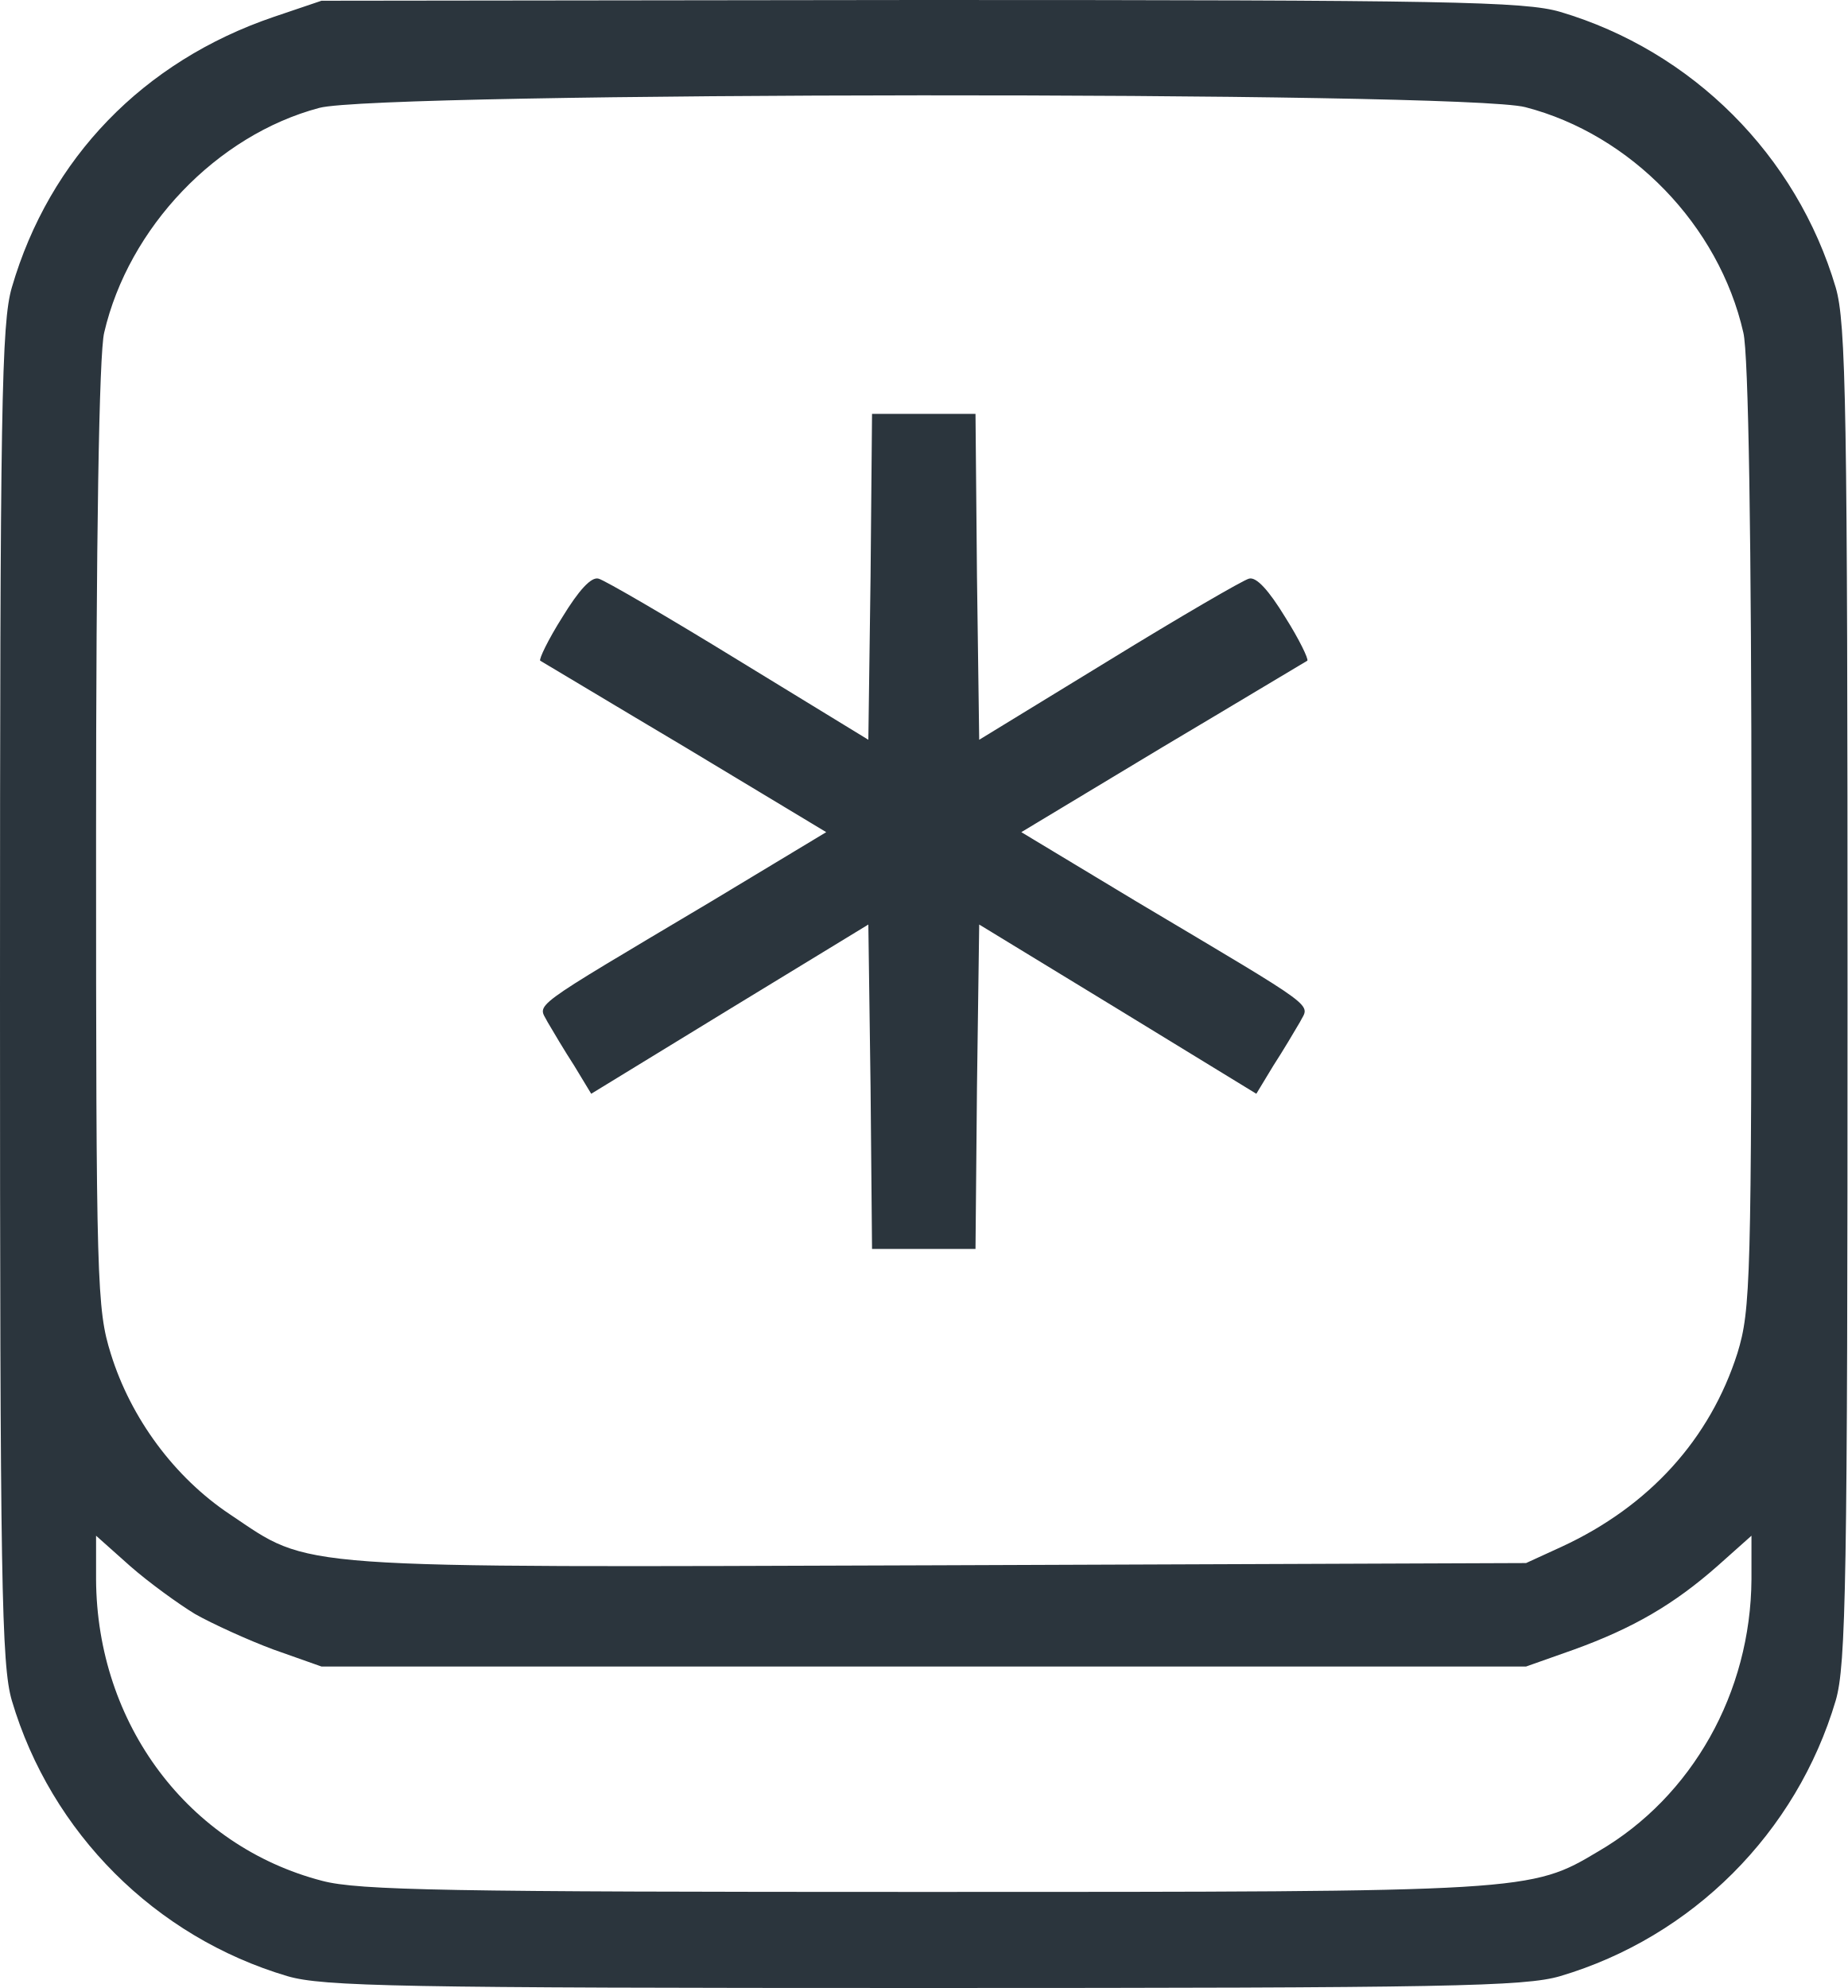
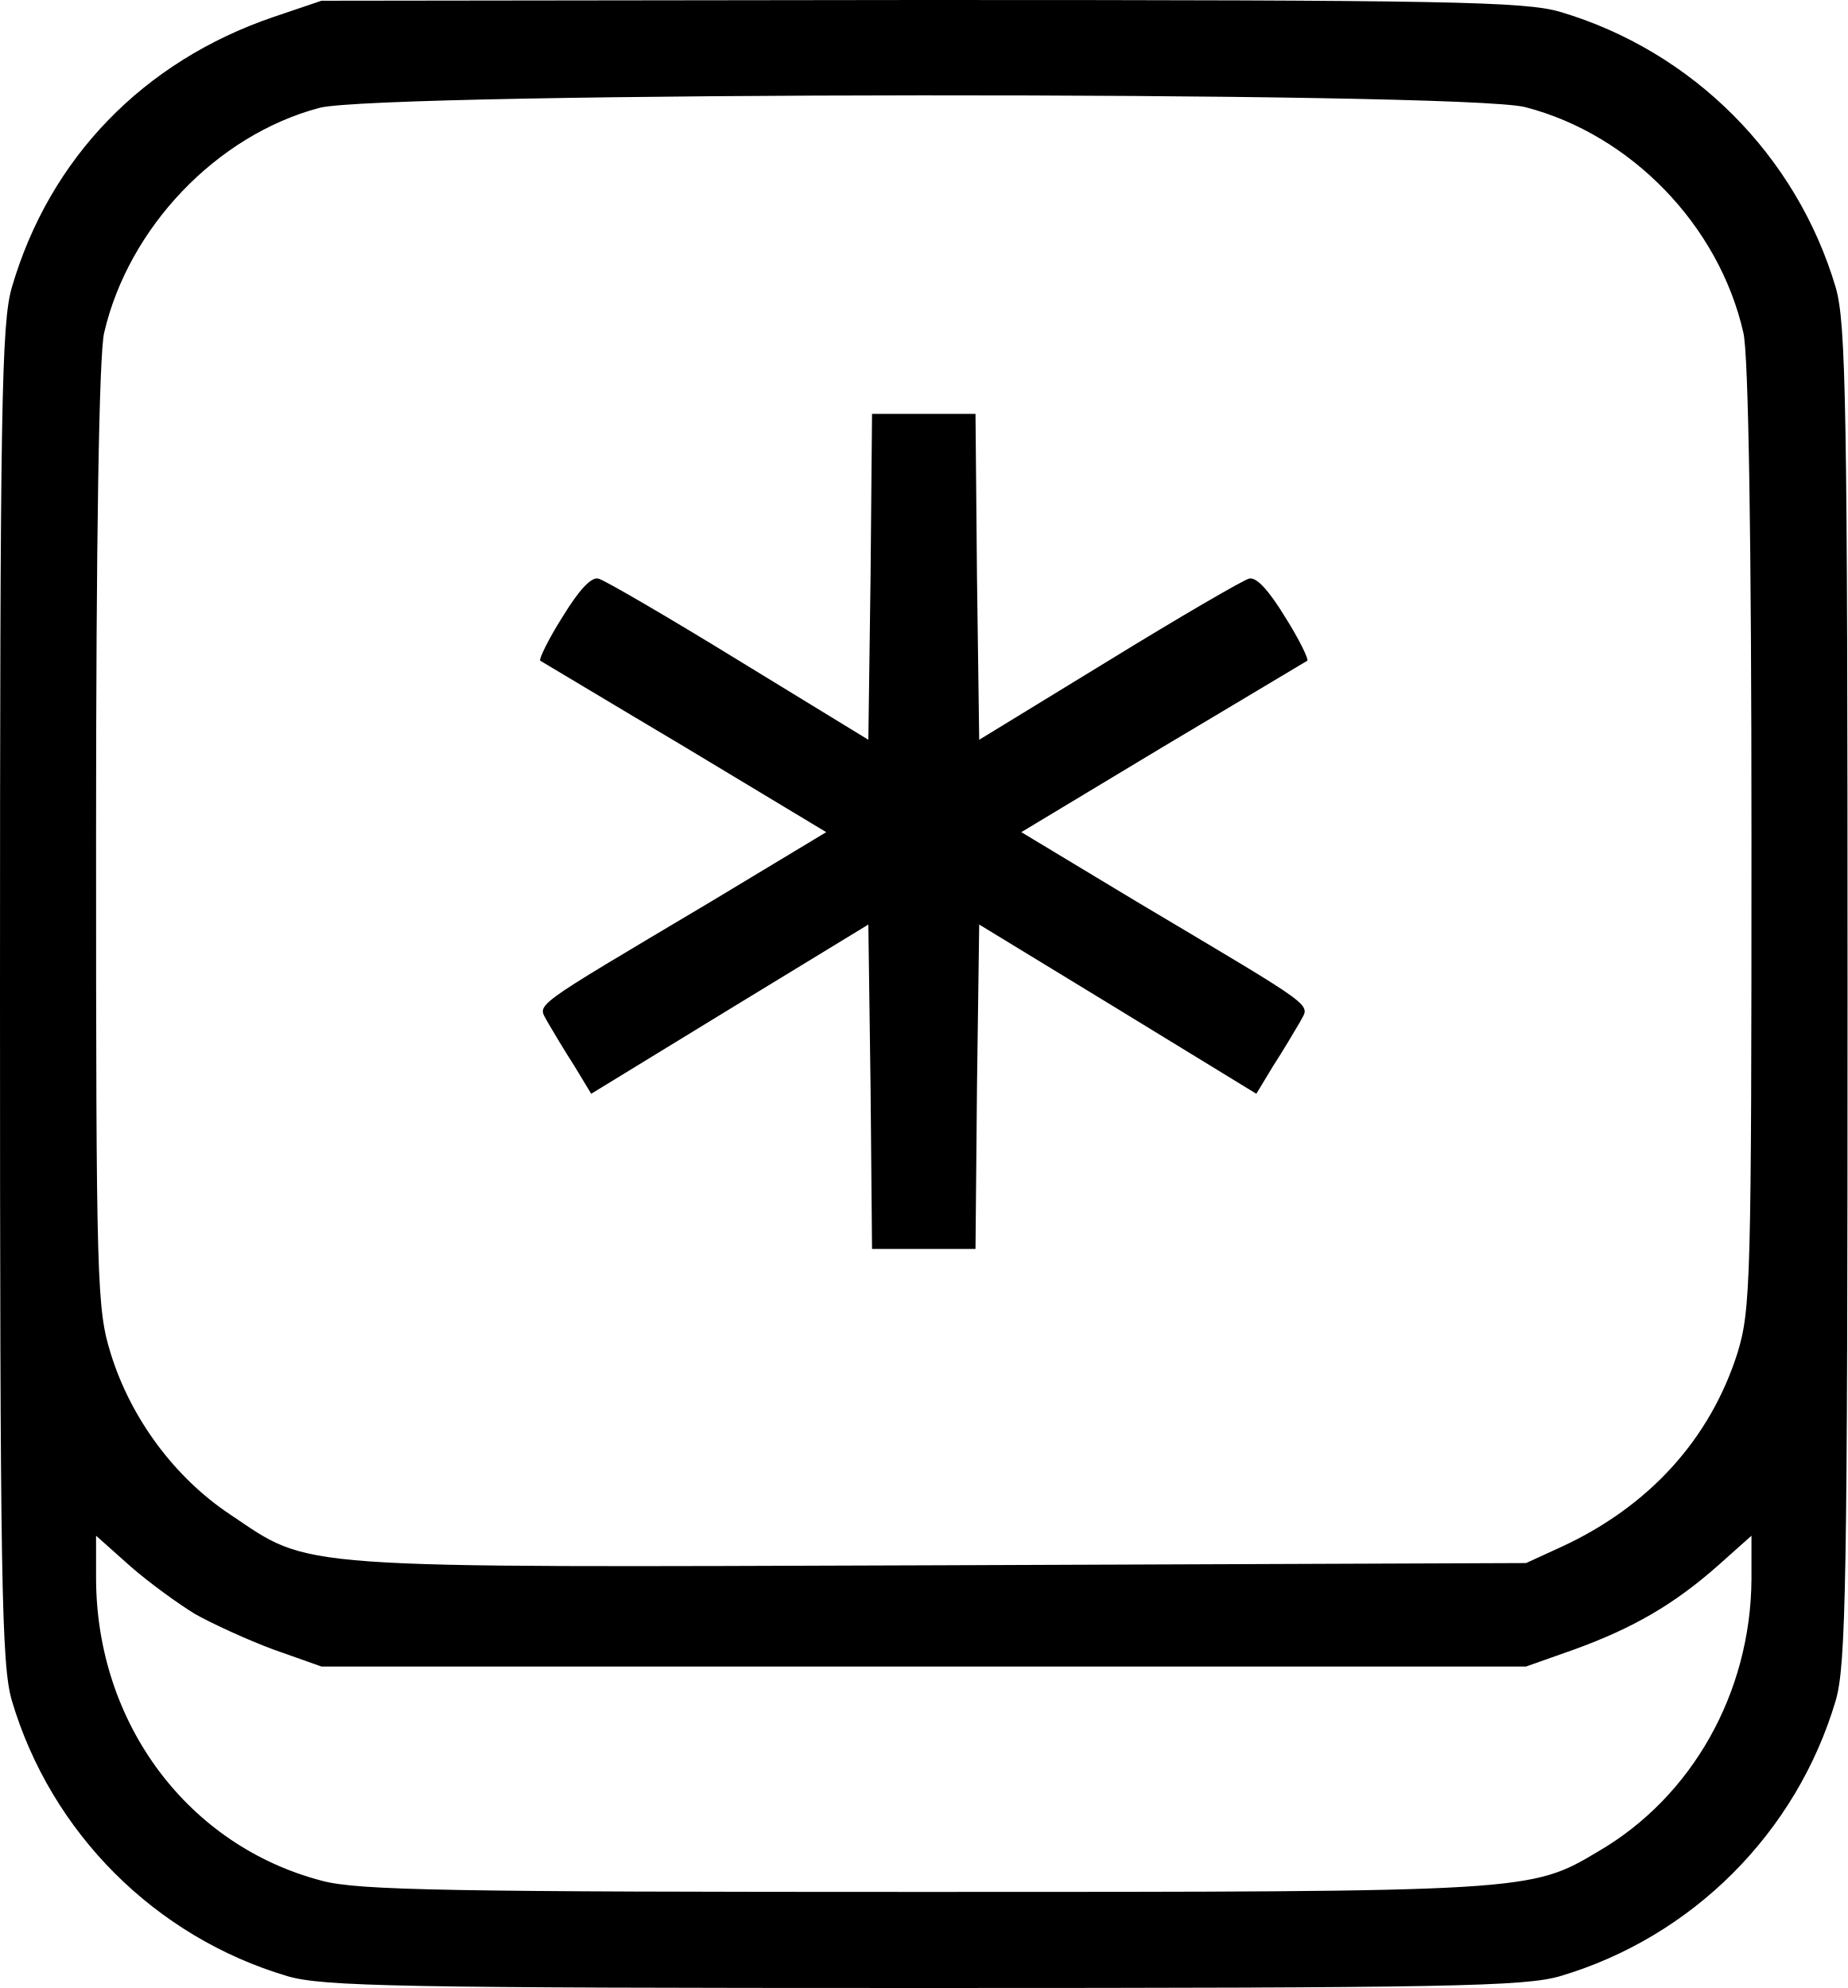
- <svg xmlns="http://www.w3.org/2000/svg" height="269pt" preserveAspectRatio="xMidYMid meet" viewBox="0 0 250 269" width="250pt" class="ico-primary ico _link">
-   <g fill="#2b353d" transform="matrix(.1 0 0 -.1 0 269)">
+ <svg xmlns="http://www.w3.org/2000/svg" height="269pt" preserveAspectRatio="xMidYMid meet" viewBox="0 0 250 269" width="250pt" class="ico _link" fill="currentColor">
+   <g transform="matrix(.1 0 0 -.1 0 269)">
    <path d="m370 2667c-176-60-303-191-354-366-14-48-16-160-16-956s2-908 16-956c53-179 194-320 373-373 48-14 152-16 861-16s813 2 861 16c179 53 320 194 373 373 14 48 16 160 16 956s-2 908-16 956c-53 179-194 320-373 373-48 14-152 16-865 16l-811-1zm1694-122c143-37 262-160 295-305 7-28 11-282 11-682 0-603-1-640-19-699-37-116-119-207-238-262l-48-22-794-3c-889-3-848-6-960 69-75 50-134 130-161 217-19 61-20 94-20 701 0 399 4 653 11 681 33 142 152 267 291 304 81 22 1548 23 1632 1zm-1800-2039c23-13 71-35 106-48l65-23h815 815l65 23c80 29 135 61 194 113l46 41v-59c-1-153-80-294-207-368-92-55-94-55-913-55-642 0-765 2-814 15-181 47-305 212-306 408v59l46-41c25-22 65-51 88-65z" />
    <path d="m1178 1910-3-221-175 107c-96 59-182 109-190 111-10 3-27-16-49-52-19-30-32-57-30-59 2-1 90-54 196-117l191-115-156-94c-252-150-234-137-221-163 7-12 23-39 36-59l23-38 188 115 187 114 3-220 2-219h70 70l2 219 3 220 187-114 188-115 23 38c13 20 29 47 36 59 13 26 31 13-221 163l-156 94 191 115c106 63 194 116 196 117 2 2-11 29-30 59-22 36-39 55-49 52-8-2-94-52-190-111l-175-107-3 221-2 220h-70-70z" />
  </g>
</svg>
